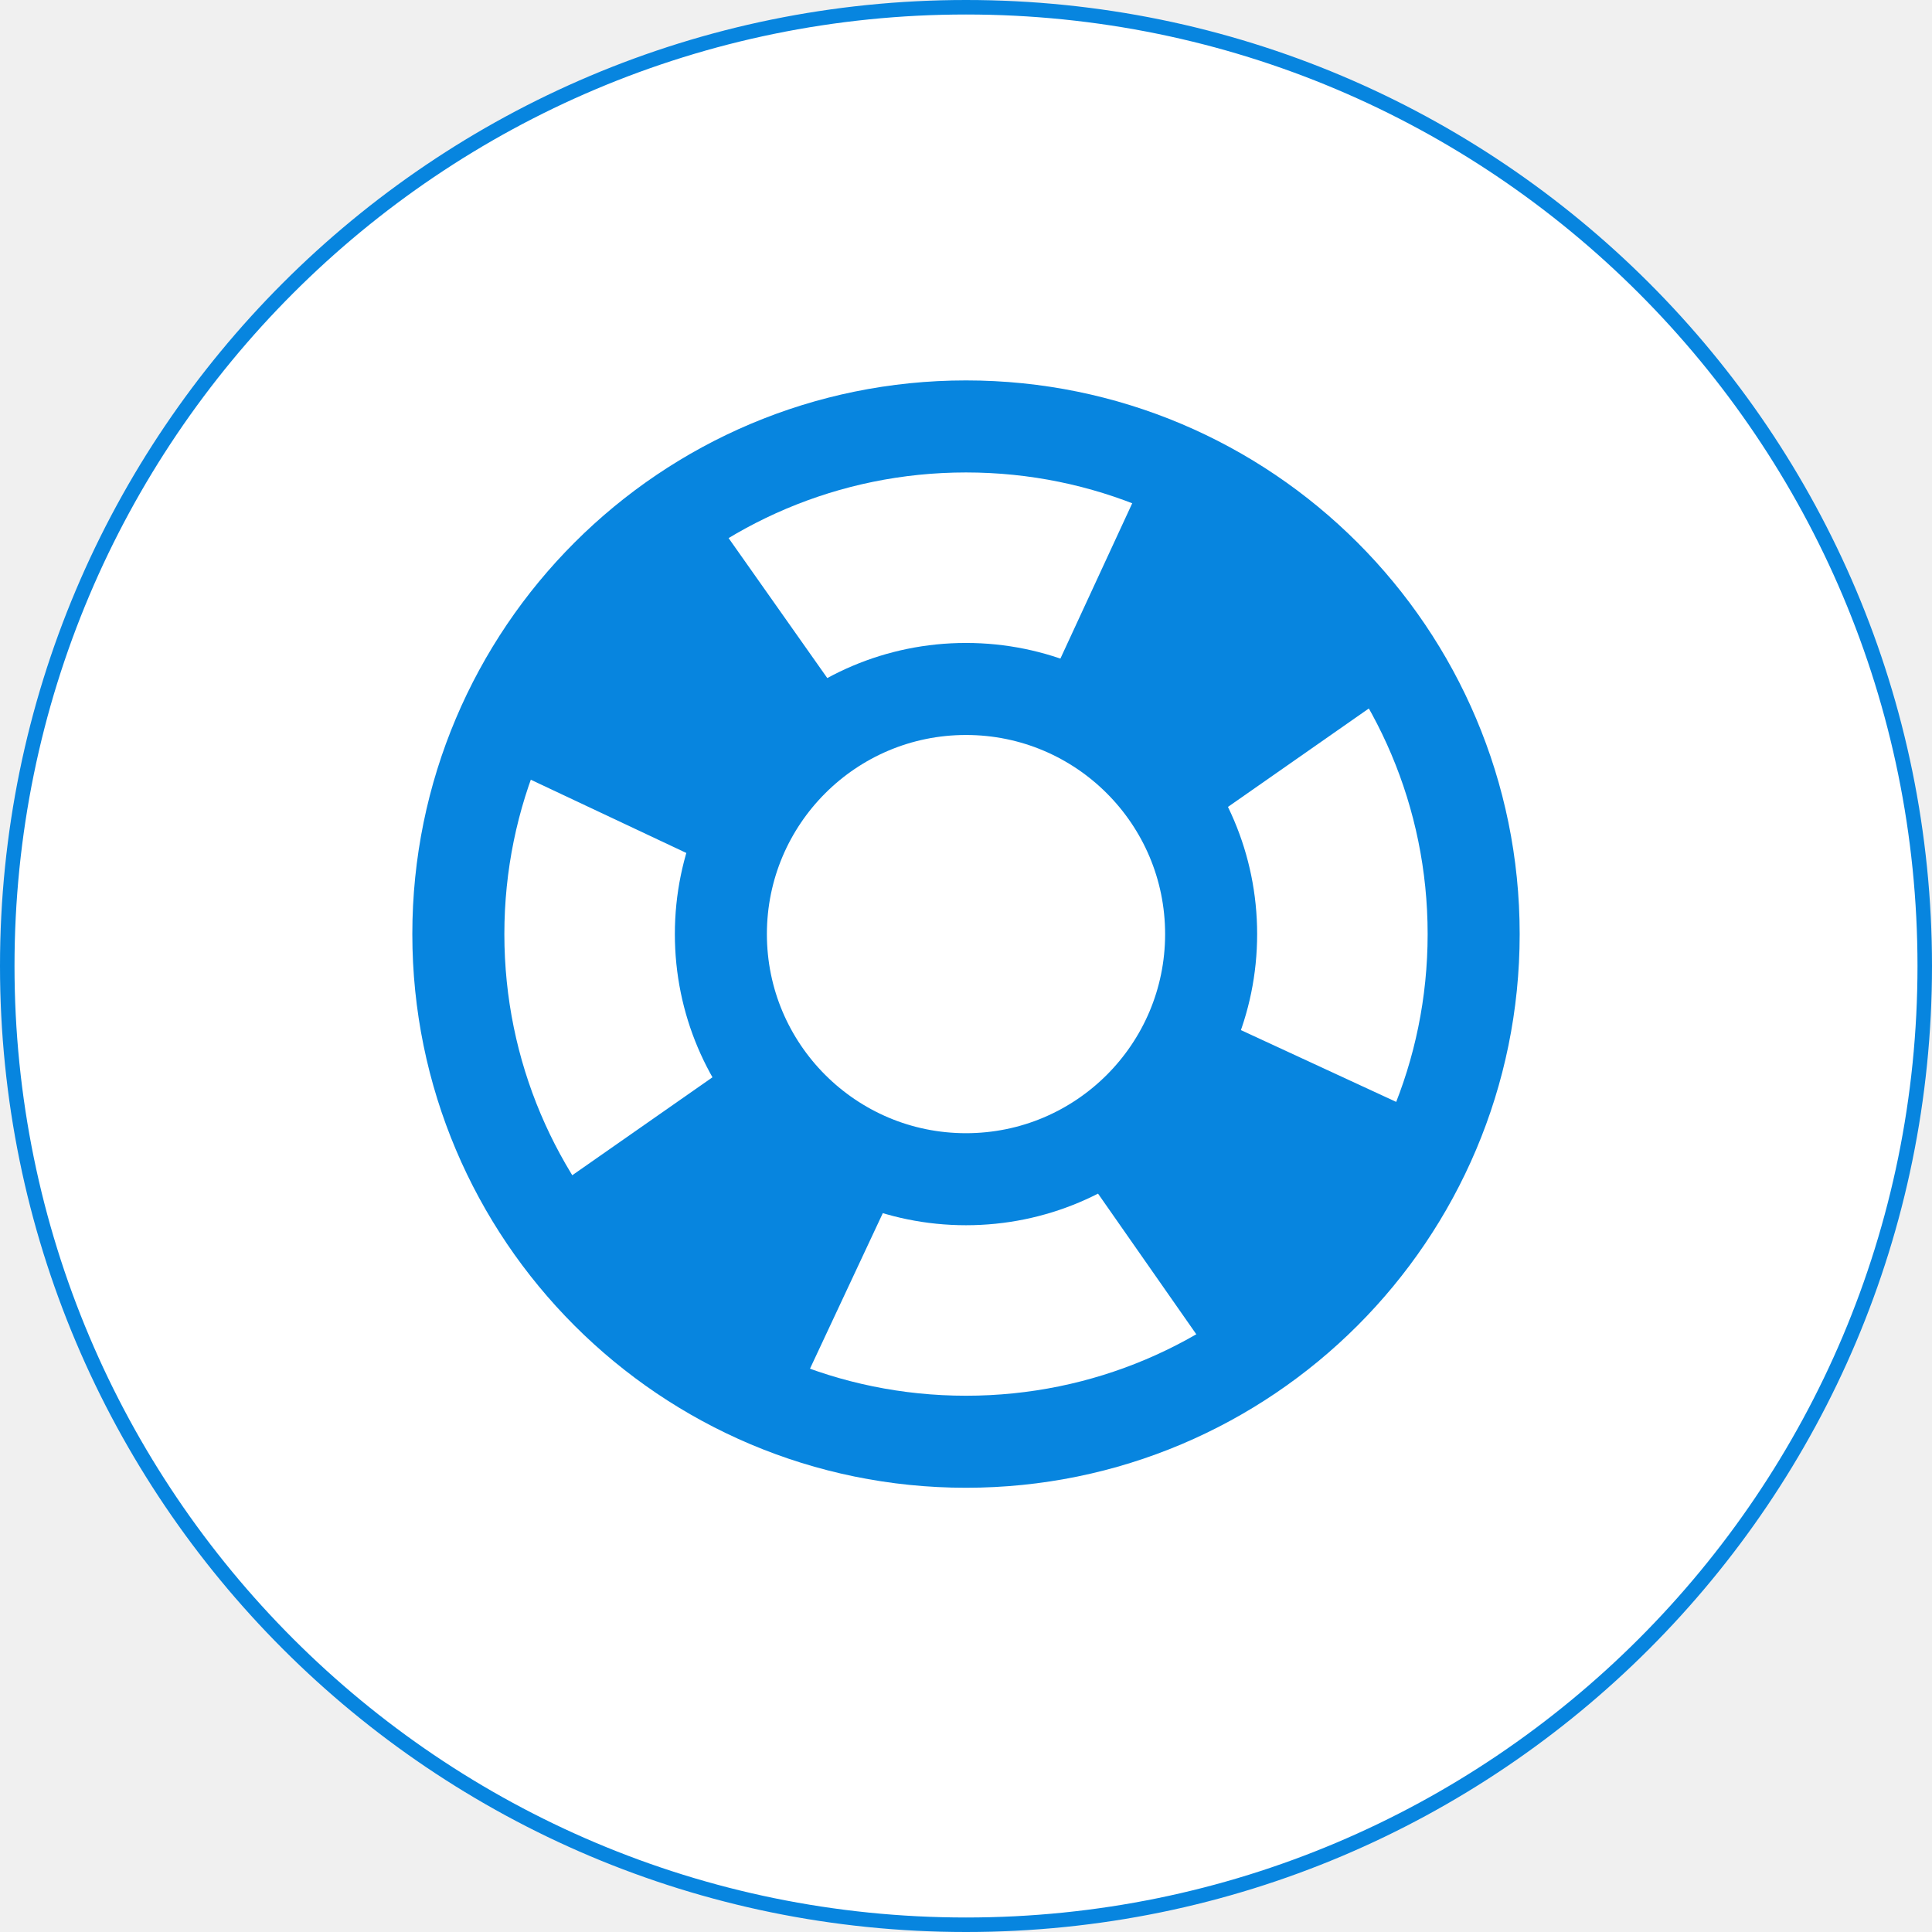
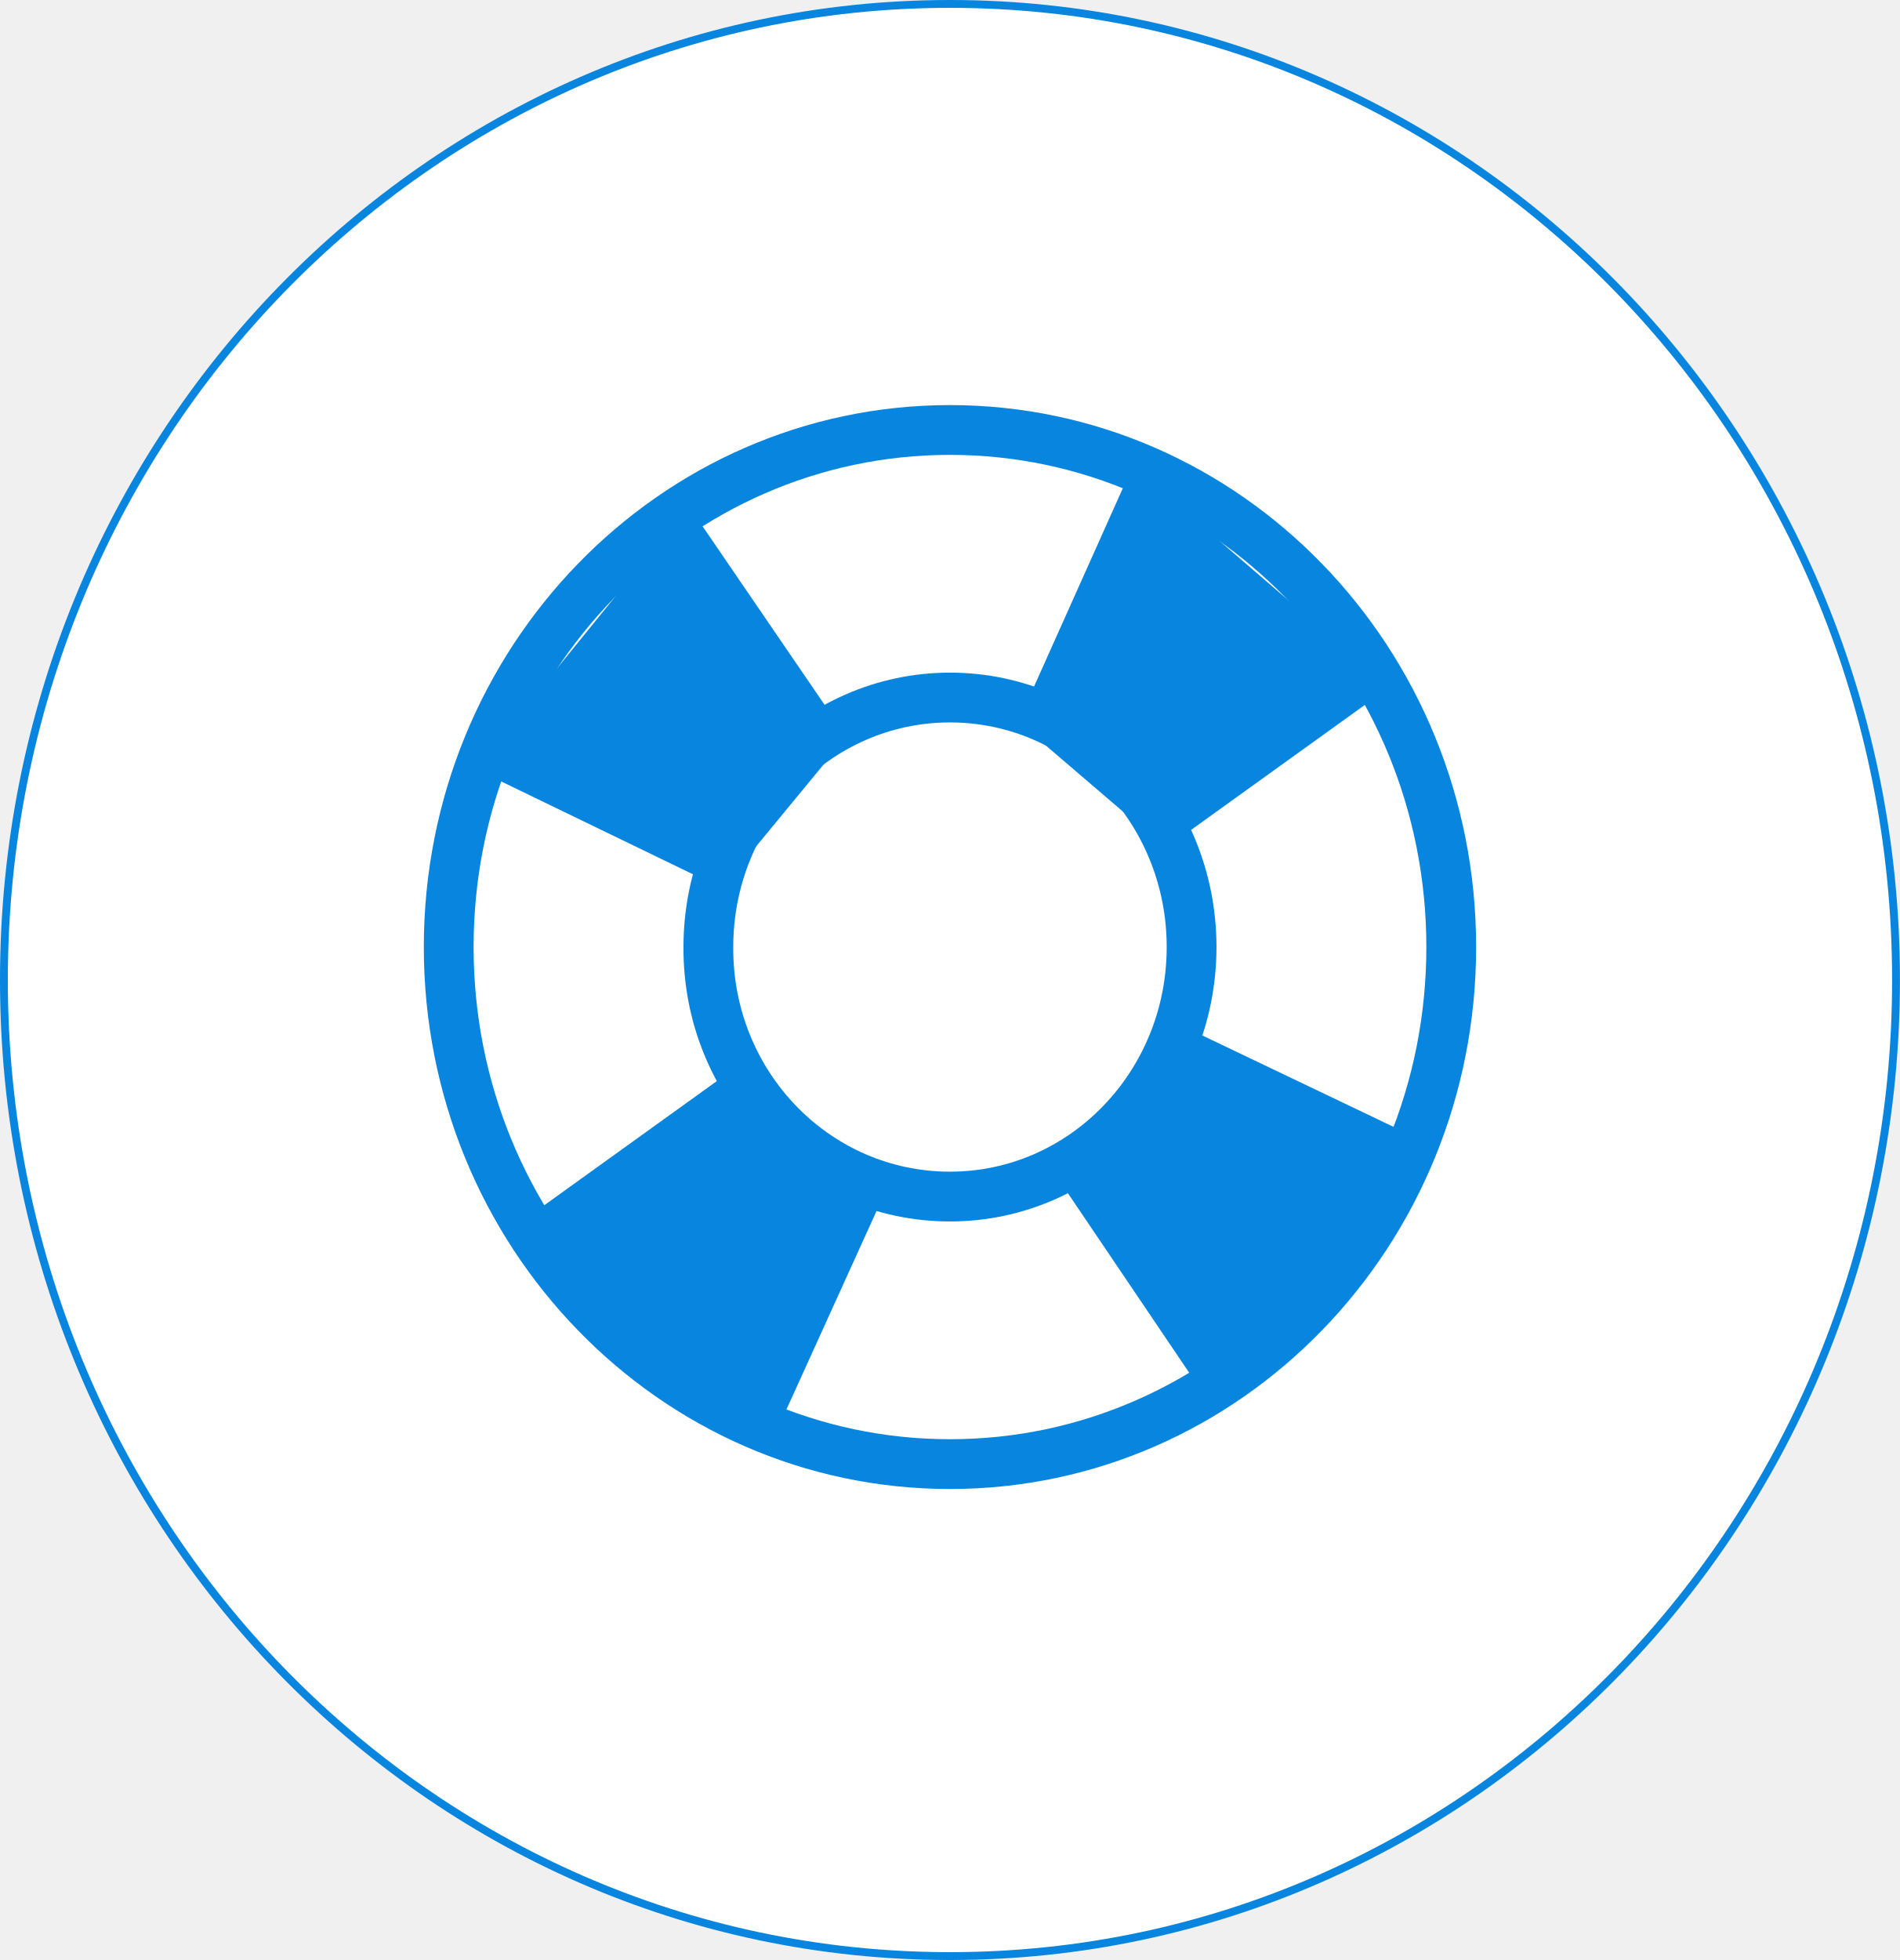
- <svg xmlns="http://www.w3.org/2000/svg" version="1.1" id="Layer_1" x="0px" y="0px" viewBox="0 0 600 600" xml:space="preserve" width="600" height="600">
-   <defs id="defs429">
- 	
- 	
- 	
- 
- 		
- 		
- 		
- 		
- 		
- 		
- 		
- 		
- 		
- 		
- 		
- 		
- 		
- 		
- 		
- 	
- 		
- 		
- 		
- 		
- 		
- 		
- 		
- 		
- 		
- 		
- 		
- 		
- 		
- 		
- 		
- 		
- 		
- 		
- 		
- 		
- 	
- 		
- 		
- 		
- 		
- 		
- 	</defs>
-   <style type="text/css" id="style2">
- 	.st0{fill:#1AAFB8;}
- 	.st1{fill:#FDFCDE;}
- 	.st2{fill:#FDD9B9;}
- 	.st3{fill:#ED726A;}
- 	.st4{fill-rule:evenodd;clip-rule:evenodd;fill:#FFFFFF;stroke:#0785DF;stroke-miterlimit:10;}
- 	.st5{fill-rule:evenodd;clip-rule:evenodd;fill:#FFFFFF;stroke:#ED726A;stroke-miterlimit:10;}
- 	.st6{fill-rule:evenodd;clip-rule:evenodd;fill:#FFFFFF;stroke:#1AAFB8;stroke-miterlimit:10;}
- 	.st7{fill:none;stroke:#0785DF;stroke-width:6.782;stroke-miterlimit:10;}
- 	.st8{fill:#0785DF;}
- 	.st9{fill:none;stroke:#0785DF;stroke-width:6.345;stroke-miterlimit:10;}
- 	.st10{fill:#0785DF;stroke:#0785DF;stroke-width:2.448;stroke-miterlimit:10;}
- 	.st11{fill:none;stroke:#0785DF;stroke-width:6.25;stroke-miterlimit:10;}
- 	.st12{fill:none;stroke:#1AAFB8;stroke-width:6.333;stroke-miterlimit:10;}
- 	.st13{fill:none;stroke:#1AAFB8;stroke-width:6.782;stroke-miterlimit:10;}
- 	.st14{fill:none;stroke:#1AAFB8;stroke-width:7;stroke-miterlimit:10;}
- 	.st15{fill:none;stroke:#ED726A;stroke-width:6;stroke-miterlimit:10;}
- 	.st16{fill:none;stroke:#0785DF;stroke-width:6;stroke-miterlimit:10;}
- 	.st17{fill:none;stroke:#1AAFB8;stroke-width:6.664;stroke-miterlimit:10;}
- 	.st18{fill:none;stroke:#ED726A;stroke-width:6.444;stroke-miterlimit:10;}
- 	.st19{fill:none;stroke:#0785DF;stroke-width:5.255;stroke-miterlimit:10;}
- 	.st20{fill:none;stroke:#0785DF;stroke-width:5;stroke-miterlimit:10;}
- 	.st21{fill:none;stroke:#0785DF;stroke-width:5.072;stroke-miterlimit:10;}
- 	.st22{fill:none;stroke:#ED726A;stroke-width:7;stroke-miterlimit:10;}
- 	.st23{fill:none;stroke:#ED726A;stroke-width:6.551;stroke-miterlimit:10;}
- 	.st24{fill:none;stroke:#ED726A;stroke-width:6.343;stroke-miterlimit:10;}
- 	.st25{fill-rule:evenodd;clip-rule:evenodd;fill:none;stroke:#1AAFB8;stroke-width:6.456;stroke-miterlimit:10;}
- 	.st26{fill:none;stroke:#ED726A;stroke-width:8;stroke-miterlimit:10;}
- 	.st27{fill:#FFFFFF;}
- </style>
-   <g id="g4487" transform="matrix(4.504505,0,0,4.504505,-3663.964,-3374.325)">
-     <circle class="st4" cx="880" cy="815.7" r="66.1" id="circle42" />
-     <g id="g82">
-       <circle class="st9" cx="880" cy="813.5" r="16.9" id="circle68" />
-       <circle class="st9" cx="880" cy="813.5" r="35" id="circle70" />
-       <g id="g80">
-         <polyline class="st8" points="864.1,809.5 846.9,801.4 861.8,783.6 872.8,799.2     " id="polyline72" />
-         <polyline class="st8" points="887.5,829.1 898.4,844.7 913.4,826.8 896.1,818.8     " id="polyline74" />
-         <polyline class="st8" points="875.5,830.1 867.4,847.4 849.6,832.4 865.2,821.5     " id="polyline76" />
-         <polyline class="st8" points="895.1,806.8 910.7,795.9 892.8,780.9 884.8,798.2     " id="polyline78" />
-       </g>
-     </g>
-   </g>
+ <svg xmlns="http://www.w3.org/2000/svg" width="242.2" height="249.8" viewBox="0 0 242.2 249.8" fill="none" version="1.1" id="svg1052">
+   <defs id="defs1056" />
+   <path d="m 121.1,249.3 c 66.6,0 120.6,-55.7 120.6,-124.4 C 241.7,56.2 187.7,0.5 121.1,0.5 54.5,0.5 0.5,56.2 0.5,124.9 c 0,68.7 53.9,124.4 120.6,124.4 z" fill="#ffffff" stroke="#0785df" stroke-miterlimit="10" id="path854" />
+   <path d="m 121.1,152.5 c 17,0 30.8,-14.2 30.8,-31.8 0,-17.6 -13.8,-31.8 -30.8,-31.8 -17,0 -30.8,14.2 -30.8,31.8 -0.1,17.6 13.7,31.8 30.8,31.8 z" stroke="#0785df" stroke-width="6.345" stroke-miterlimit="10" id="path874" />
+   <path d="m 121.1,186.6 c 35.3,0 63.9,-29.5 63.9,-65.9 0,-36.4 -28.6,-65.9 -63.9,-65.9 -35.3,0 -63.9,29.5 -63.9,65.9 0,36.4 28.6,65.9 63.9,65.9 z" stroke="#0785df" stroke-width="6.345" stroke-miterlimit="10" id="path876" />
+   <path d="M 92,113.2 60.6,98 87.8,64.5 107.9,93.9" fill="#0785df" id="path878" />
+   <path d="m 134.8,150.1 19.8,29.3 27.4,-33.7 -31.6,-15.1" fill="#0785df" id="path880" />
+   <path d="M 112.8,152 98,184.6 65.5,156.4 94,135.9" fill="#0785df" id="path882" />
+   <path d="M 148.6,108.1 177.1,87.6 144.4,59.4 129.8,92" fill="#0785df" id="path884" />
</svg>
